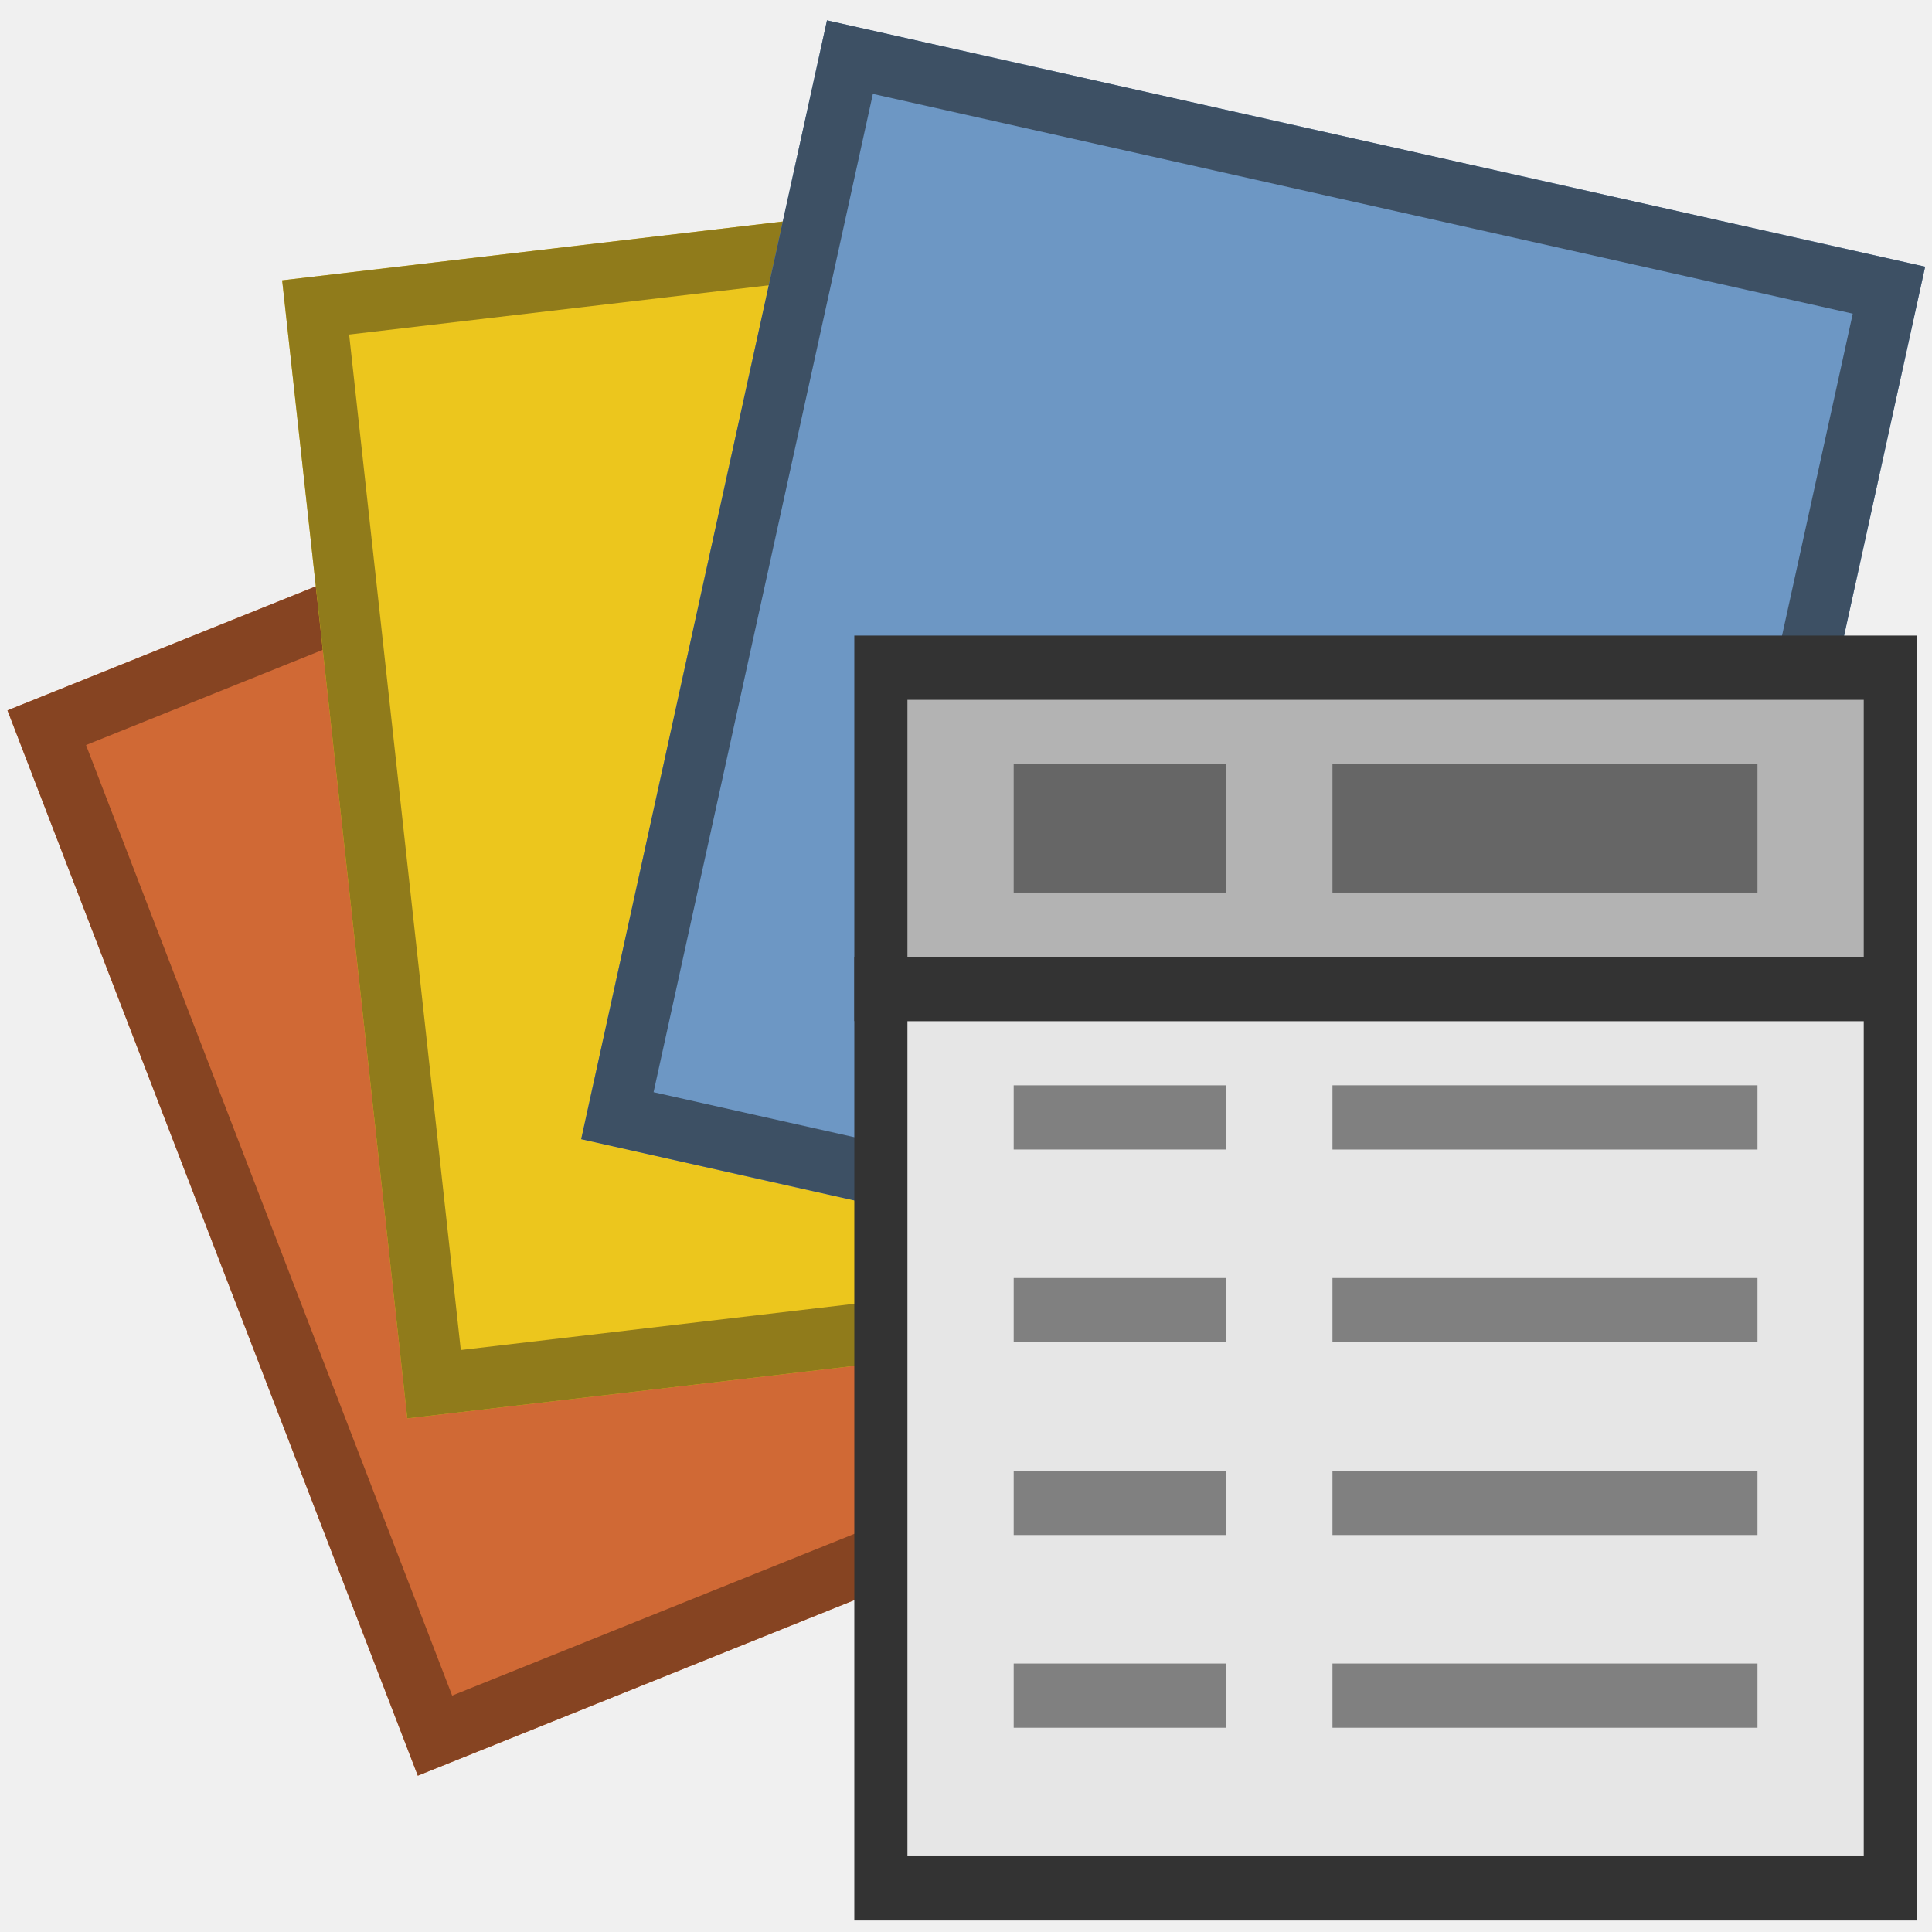
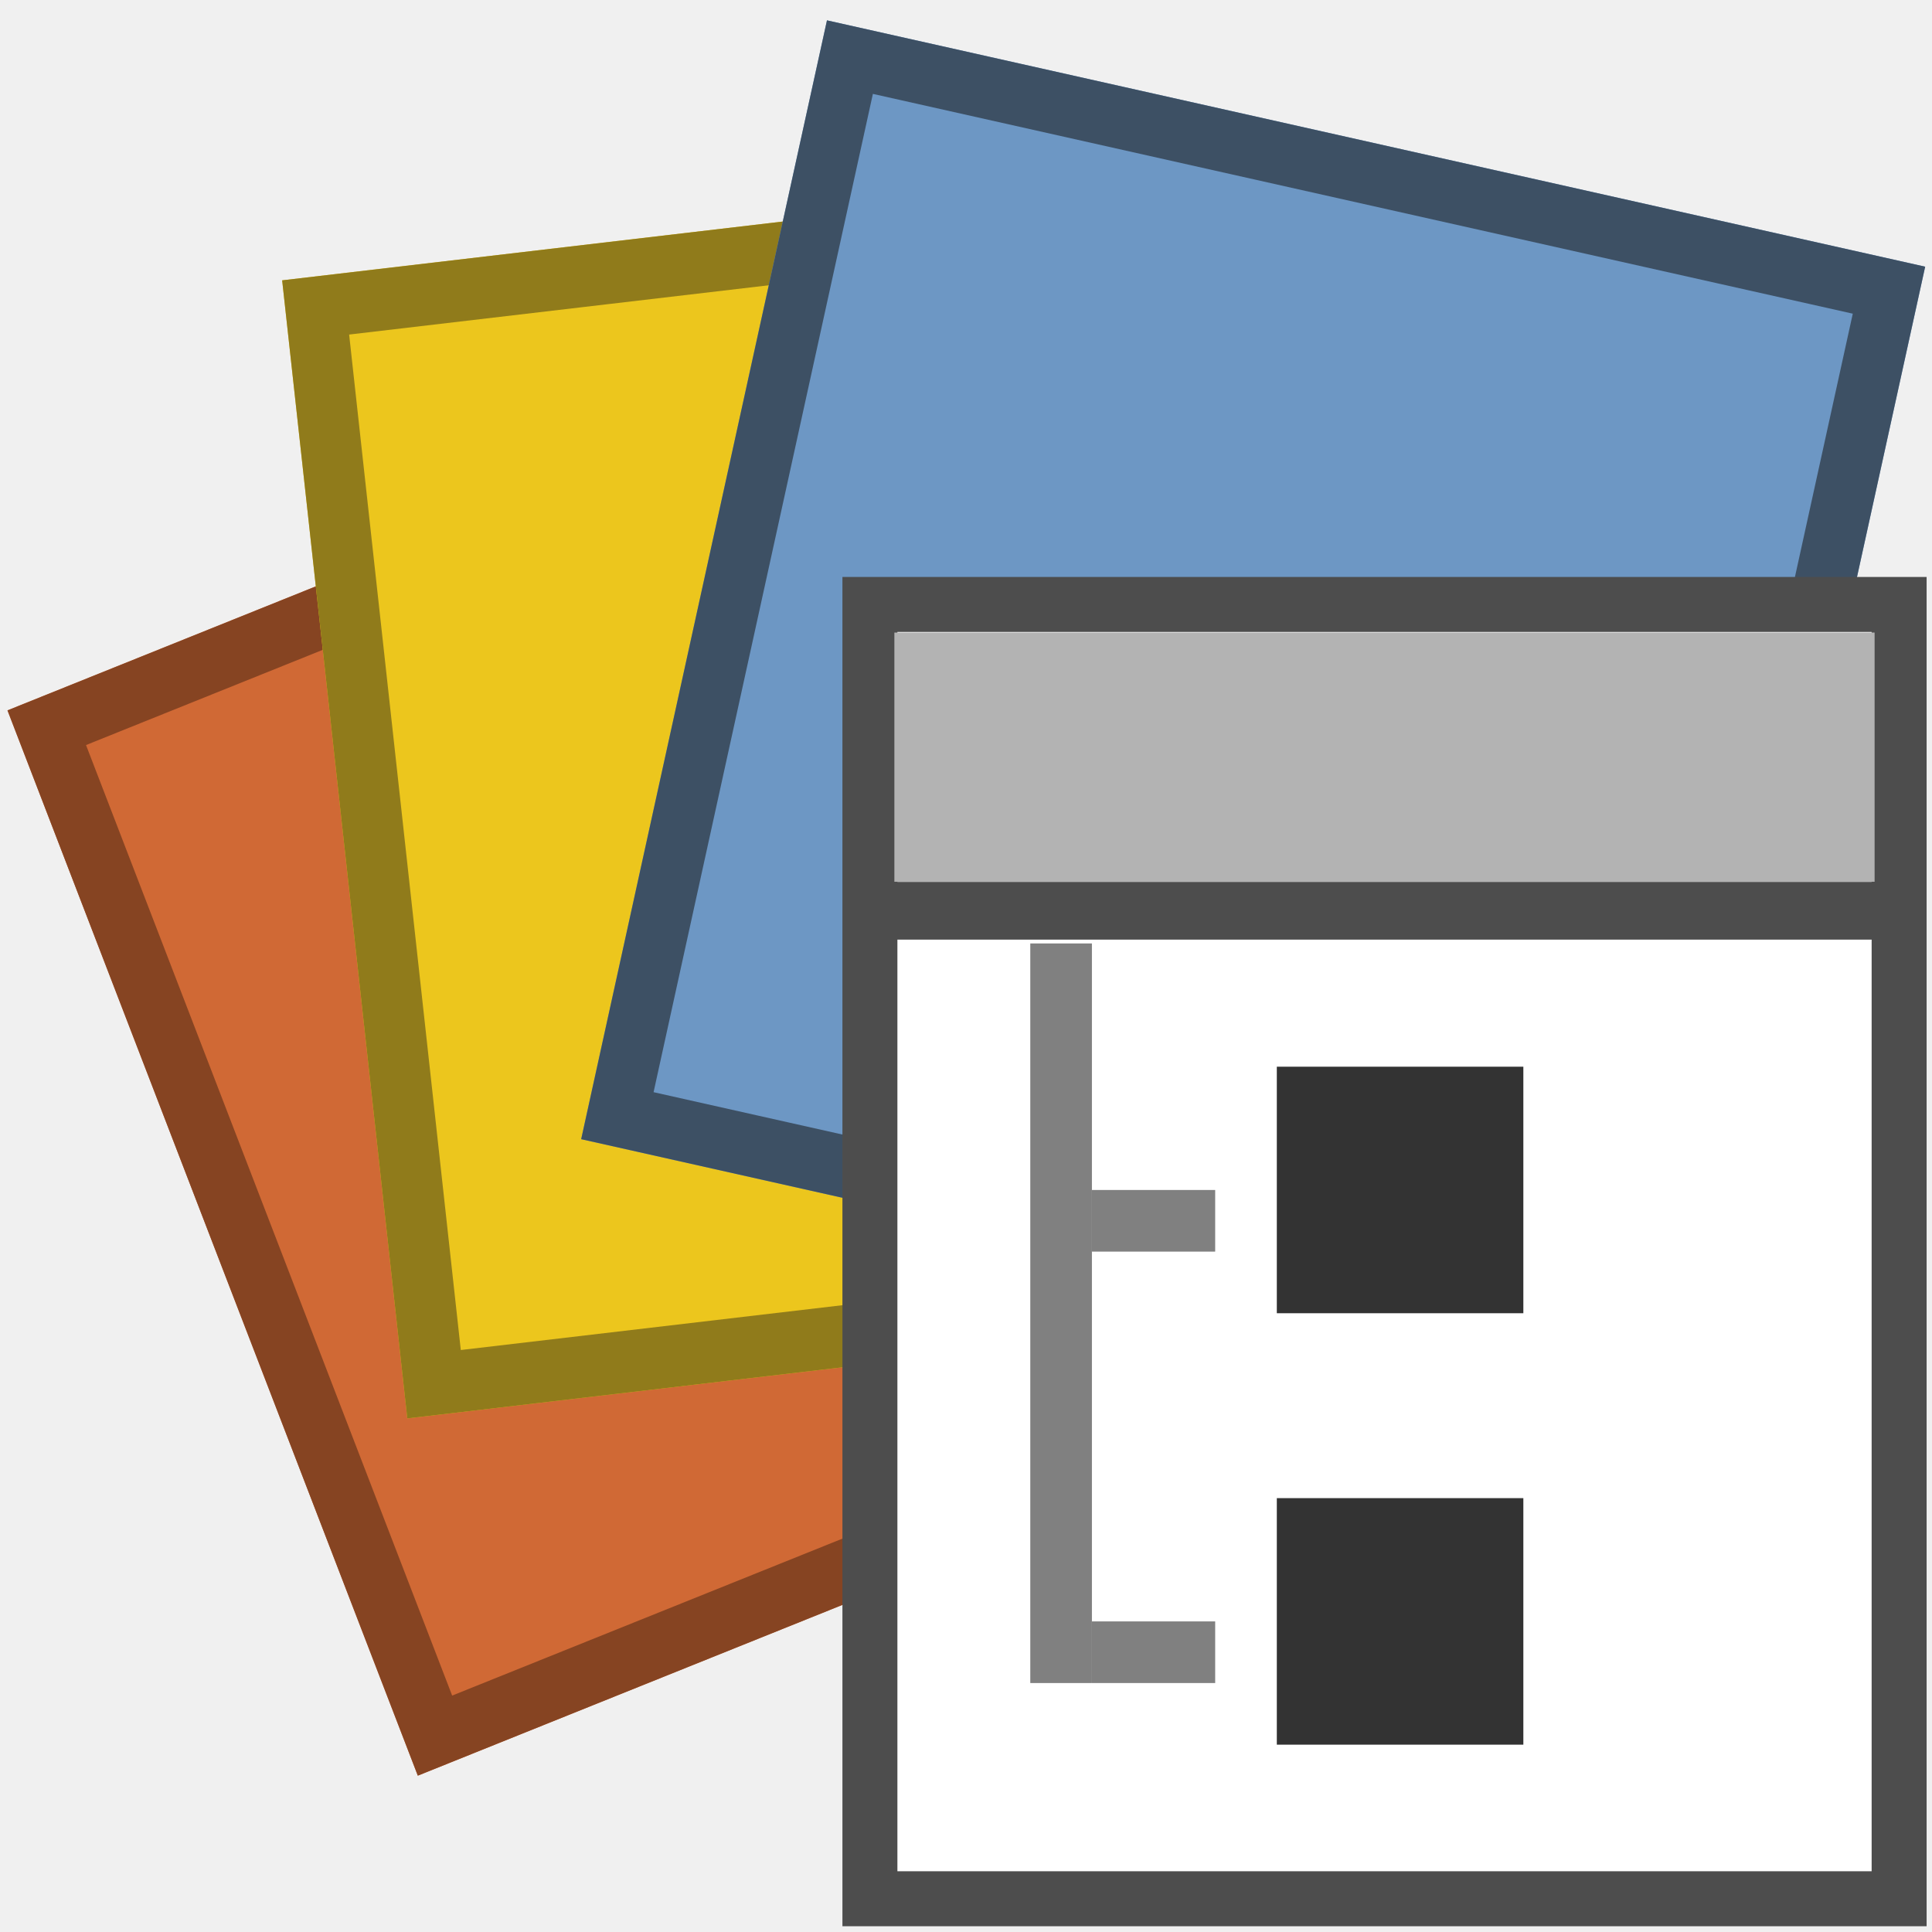
<svg xmlns="http://www.w3.org/2000/svg" height="24" viewBox="0 0 24 24" width="24" version="1.1" id="svg226">
  <defs id="defs230" />
  <g fill="none" fill-rule="evenodd" id="g224">
    <g transform="matrix(0.979688,0.2197429,-0.219266,0.9980824,2.374032,-1.566994)" id="g210">
      <g transform="rotate(-34,9.668,12.29)" id="g198">
        <path d="M 2.705,5.327 H 16.63 V 19.252 H 2.705 Z" fill="#d06935" height="100%" width="100%" id="path194" />
        <path d="M 3.08,5.702 V 18.877 H 16.255 V 5.702 Z" stroke="#864422" stroke-width="0.75" id="path196" />
      </g>
      <g transform="rotate(-19,11.03,8.895999)" id="g204">
        <path d="M 4.067,1.933 H 17.992 V 15.858 H 4.067 Z" fill="#ecc61d" height="100%" width="100%" id="path200" />
        <path d="M 4.442,2.308 V 15.483 H 17.617 V 2.308 Z" stroke="#907b1b" stroke-width="0.75" id="path202" />
      </g>
      <path d="M 8.073,0.046 H 21.998 V 13.971 H 8.073 Z" fill="#6d97c4" height="100%" width="100%" id="path206" />
      <path d="M 8.448,0.421 H 21.623 V 13.596 H 8.448 Z" stroke="#3d5064" stroke-width="0.75" id="path208" />
    </g>
-     <g stroke="#6e97c4" transform="matrix(0.6599784,0,0,0.7980871,9.292657,-0.08550753)" id="g108">
-       <path d="m 2.5,15.5 h 19 v 14 h -19 z" fill="#e6e6e6" id="path82" style="fill:#e6e6e6;stroke:#333333" />
-       <path d="m 2.5,10.5 h 19 v 5 h -19 z" fill="#bad9ec" id="path84" style="fill:#b3b3b3;stroke:#333333" />
-       <g fill="none" id="g106">
-         <path d="M 5,13 H 9" stroke-width="2" id="path86" style="stroke:#666666" />
-         <path d="m 11,13 h 8" stroke-width="2" id="path88" style="stroke:#666666" />
-         <path d="M 5,17.5 H 9" id="path90" style="stroke:#808080;stroke-width:0.999;stroke-miterlimit:4;stroke-dasharray:none" />
-         <path d="m 11,17.5 h 8" id="path92" style="stroke:#808080" />
-         <path d="M 5,20.5 H 9" id="path94" style="stroke:#808080" />
-         <path d="m 11,20.5 h 8" id="path96" style="stroke:#808080" />
-         <path d="M 5,23.5 H 9" id="path98" style="stroke:#808080" />
-         <path d="m 11,23.5 h 8" id="path100" style="stroke:#808080" />
-         <path d="M 5,26.5 H 9" id="path102" style="stroke:#808080" />
-         <path d="m 11,26.5 h 8" id="path104" style="stroke:#808080" />
+     <g id="g315" transform="matrix(0.7656289,0,0,0.7656289,5.951561,-1.10843)">
+       <path d="M 6.341,11.255 H 23.04 v 21 H 6.341 Z" fill="#ffffff" stroke="#b3b3b3" id="path224" style="stroke:#4d4d4d;stroke-width:0.892" />
+       <path d="M 6.738,11.711 H 22.642 V 15.755 H 6.738 Z" fill="#e6e6e6" id="path226" style="fill:#b3b3b3;stroke-width:1.035" />
+       <path d="m 12.943,25.755 h 4 v 4 h -4 z" fill="#3b7ec6" fill-rule="evenodd" id="path228" style="fill:#333333" />
+       <path d="m 12.943,18.755 h 4 v 4 h -4 z" fill="#3b7ec6" fill-rule="evenodd" id="path230" style="fill:#333333" />
+       <g fill="none" stroke="#b2b2b2" id="g240" transform="translate(5.942966,10.75517)">
+         <path d="M 3.5,6 V 18" id="path232" style="stroke:#808080" />
+         <path d="M 4,10.5 H 6" id="path234" style="stroke:#808080" />
+         <path d="M 4,17.5 H 6" id="path236" style="fill:#000000;stroke:#808080" />
+         <path d="M 0,5.47 H 17.494" stroke-width="0.936" id="path238" style="fill:#333333;stroke:#4d4d4d" />
      </g>
    </g>
  </g>
</svg>
